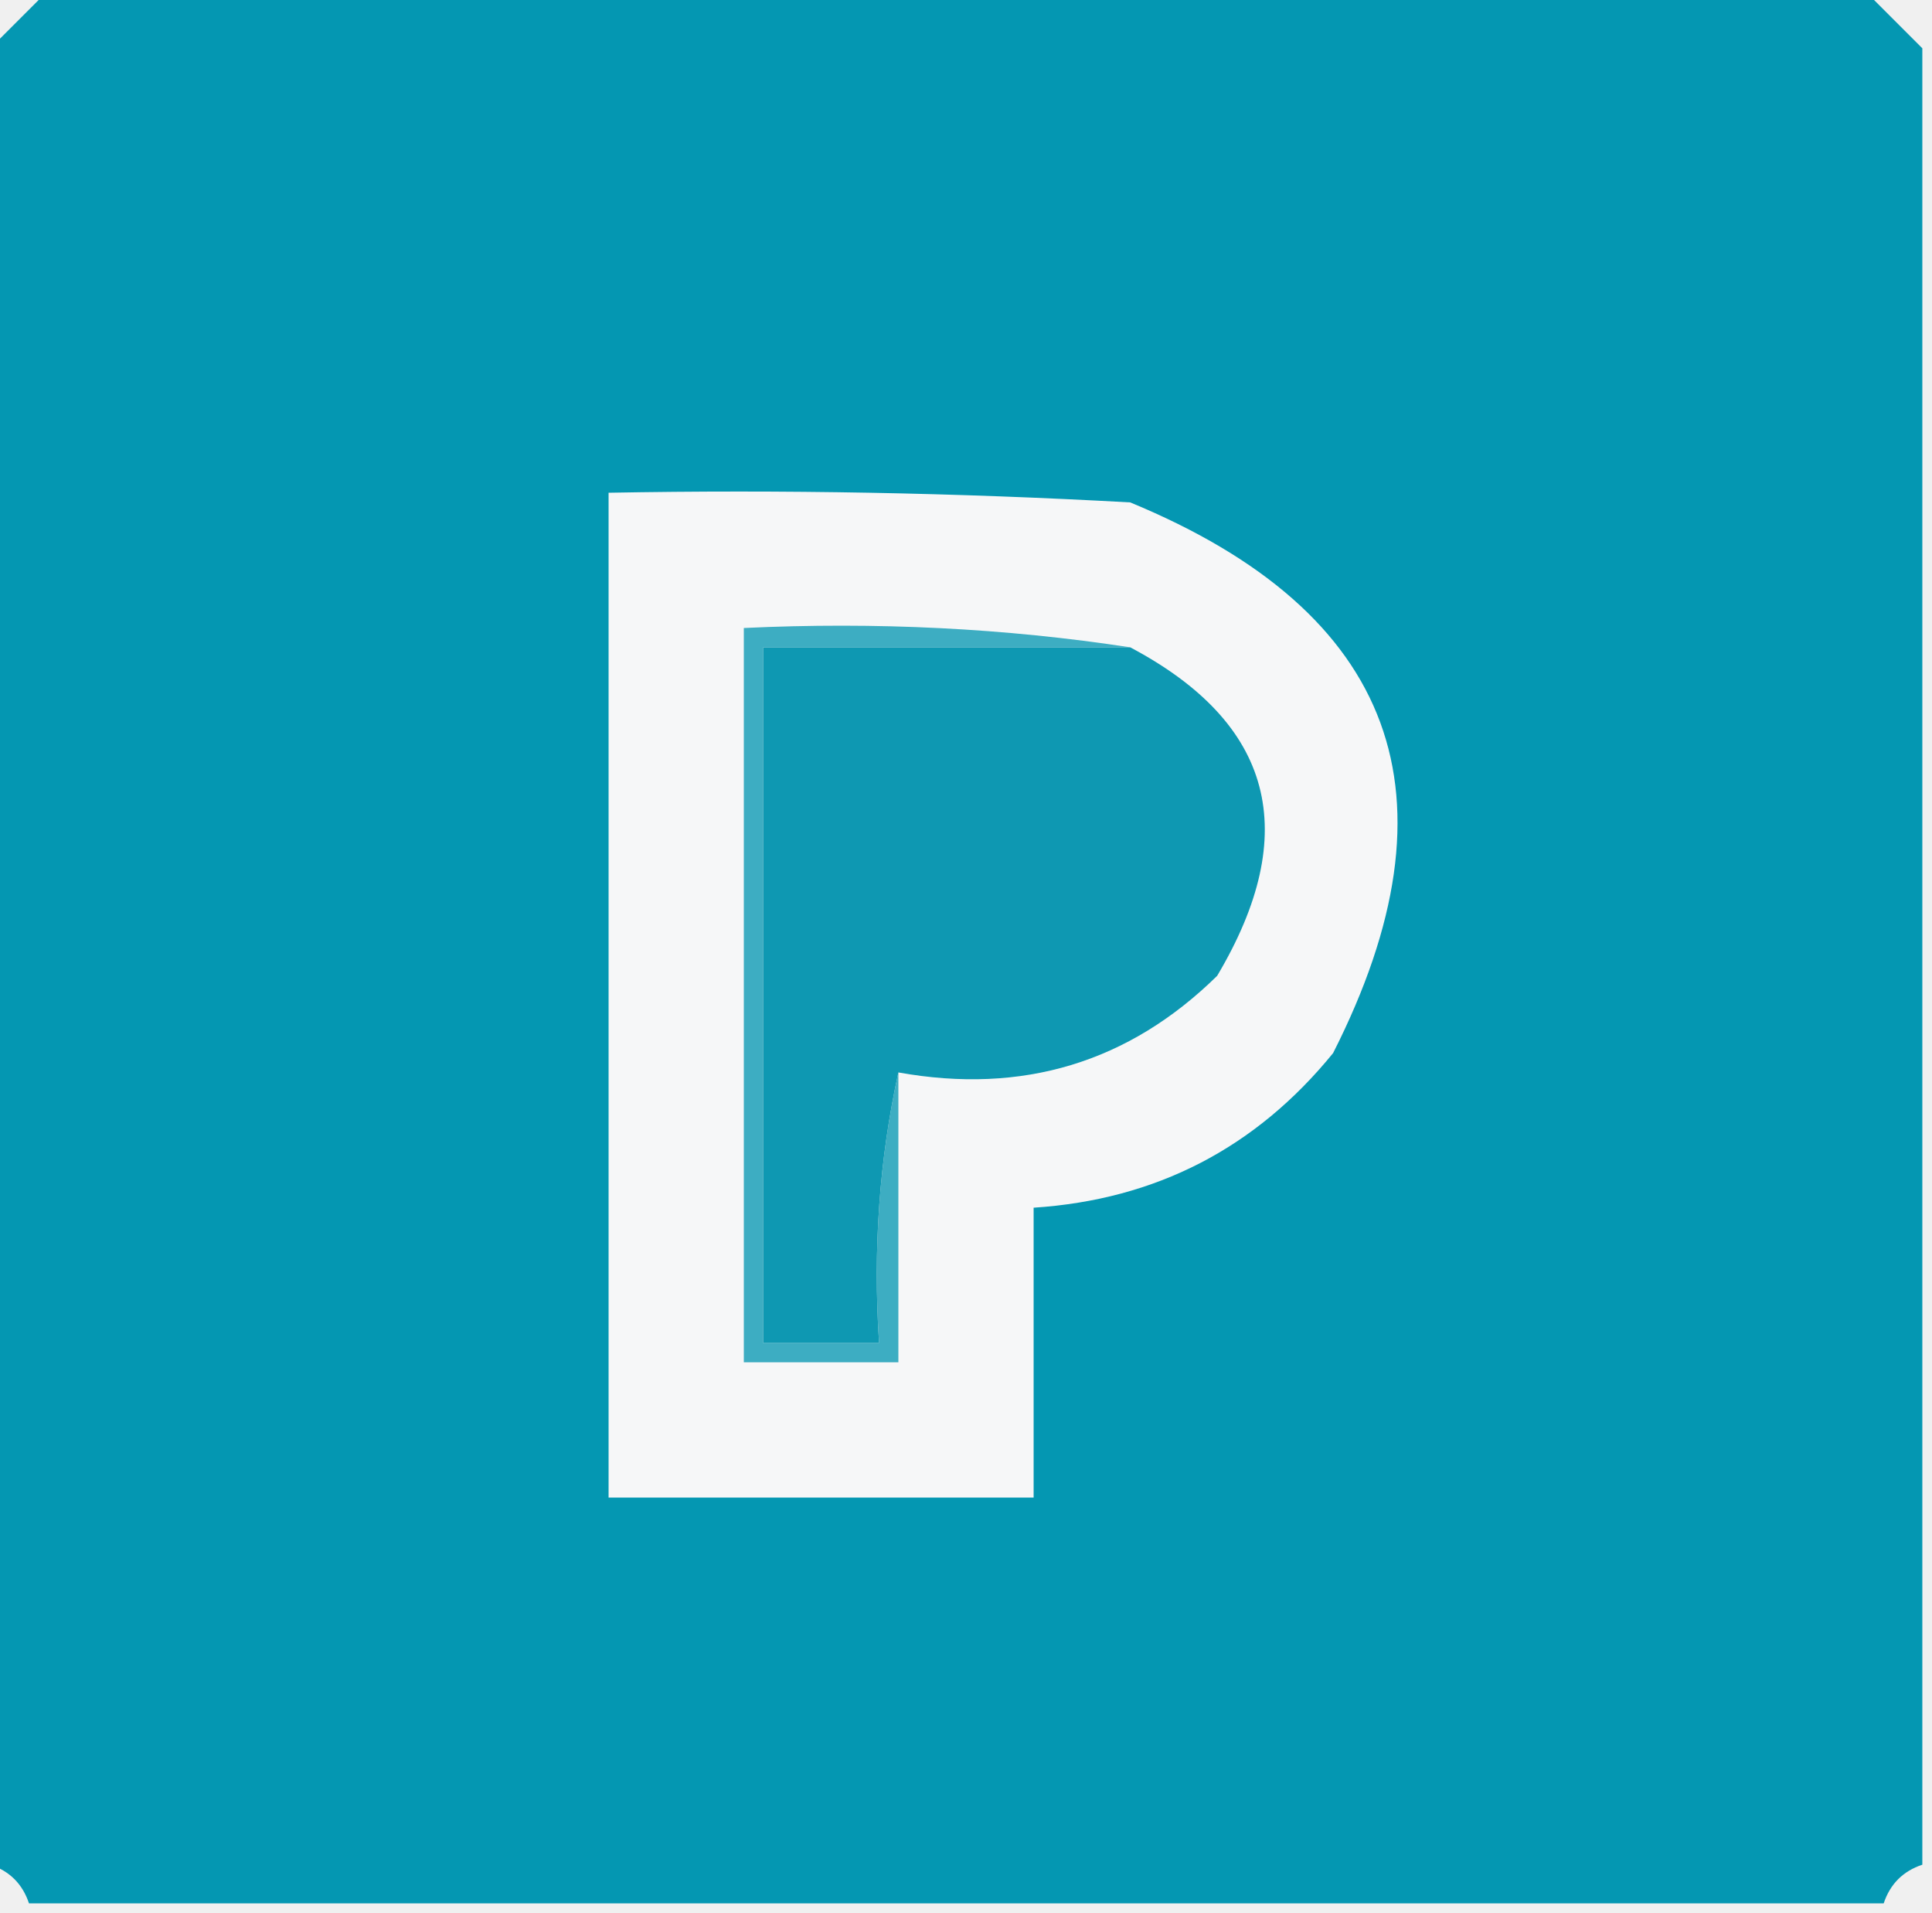
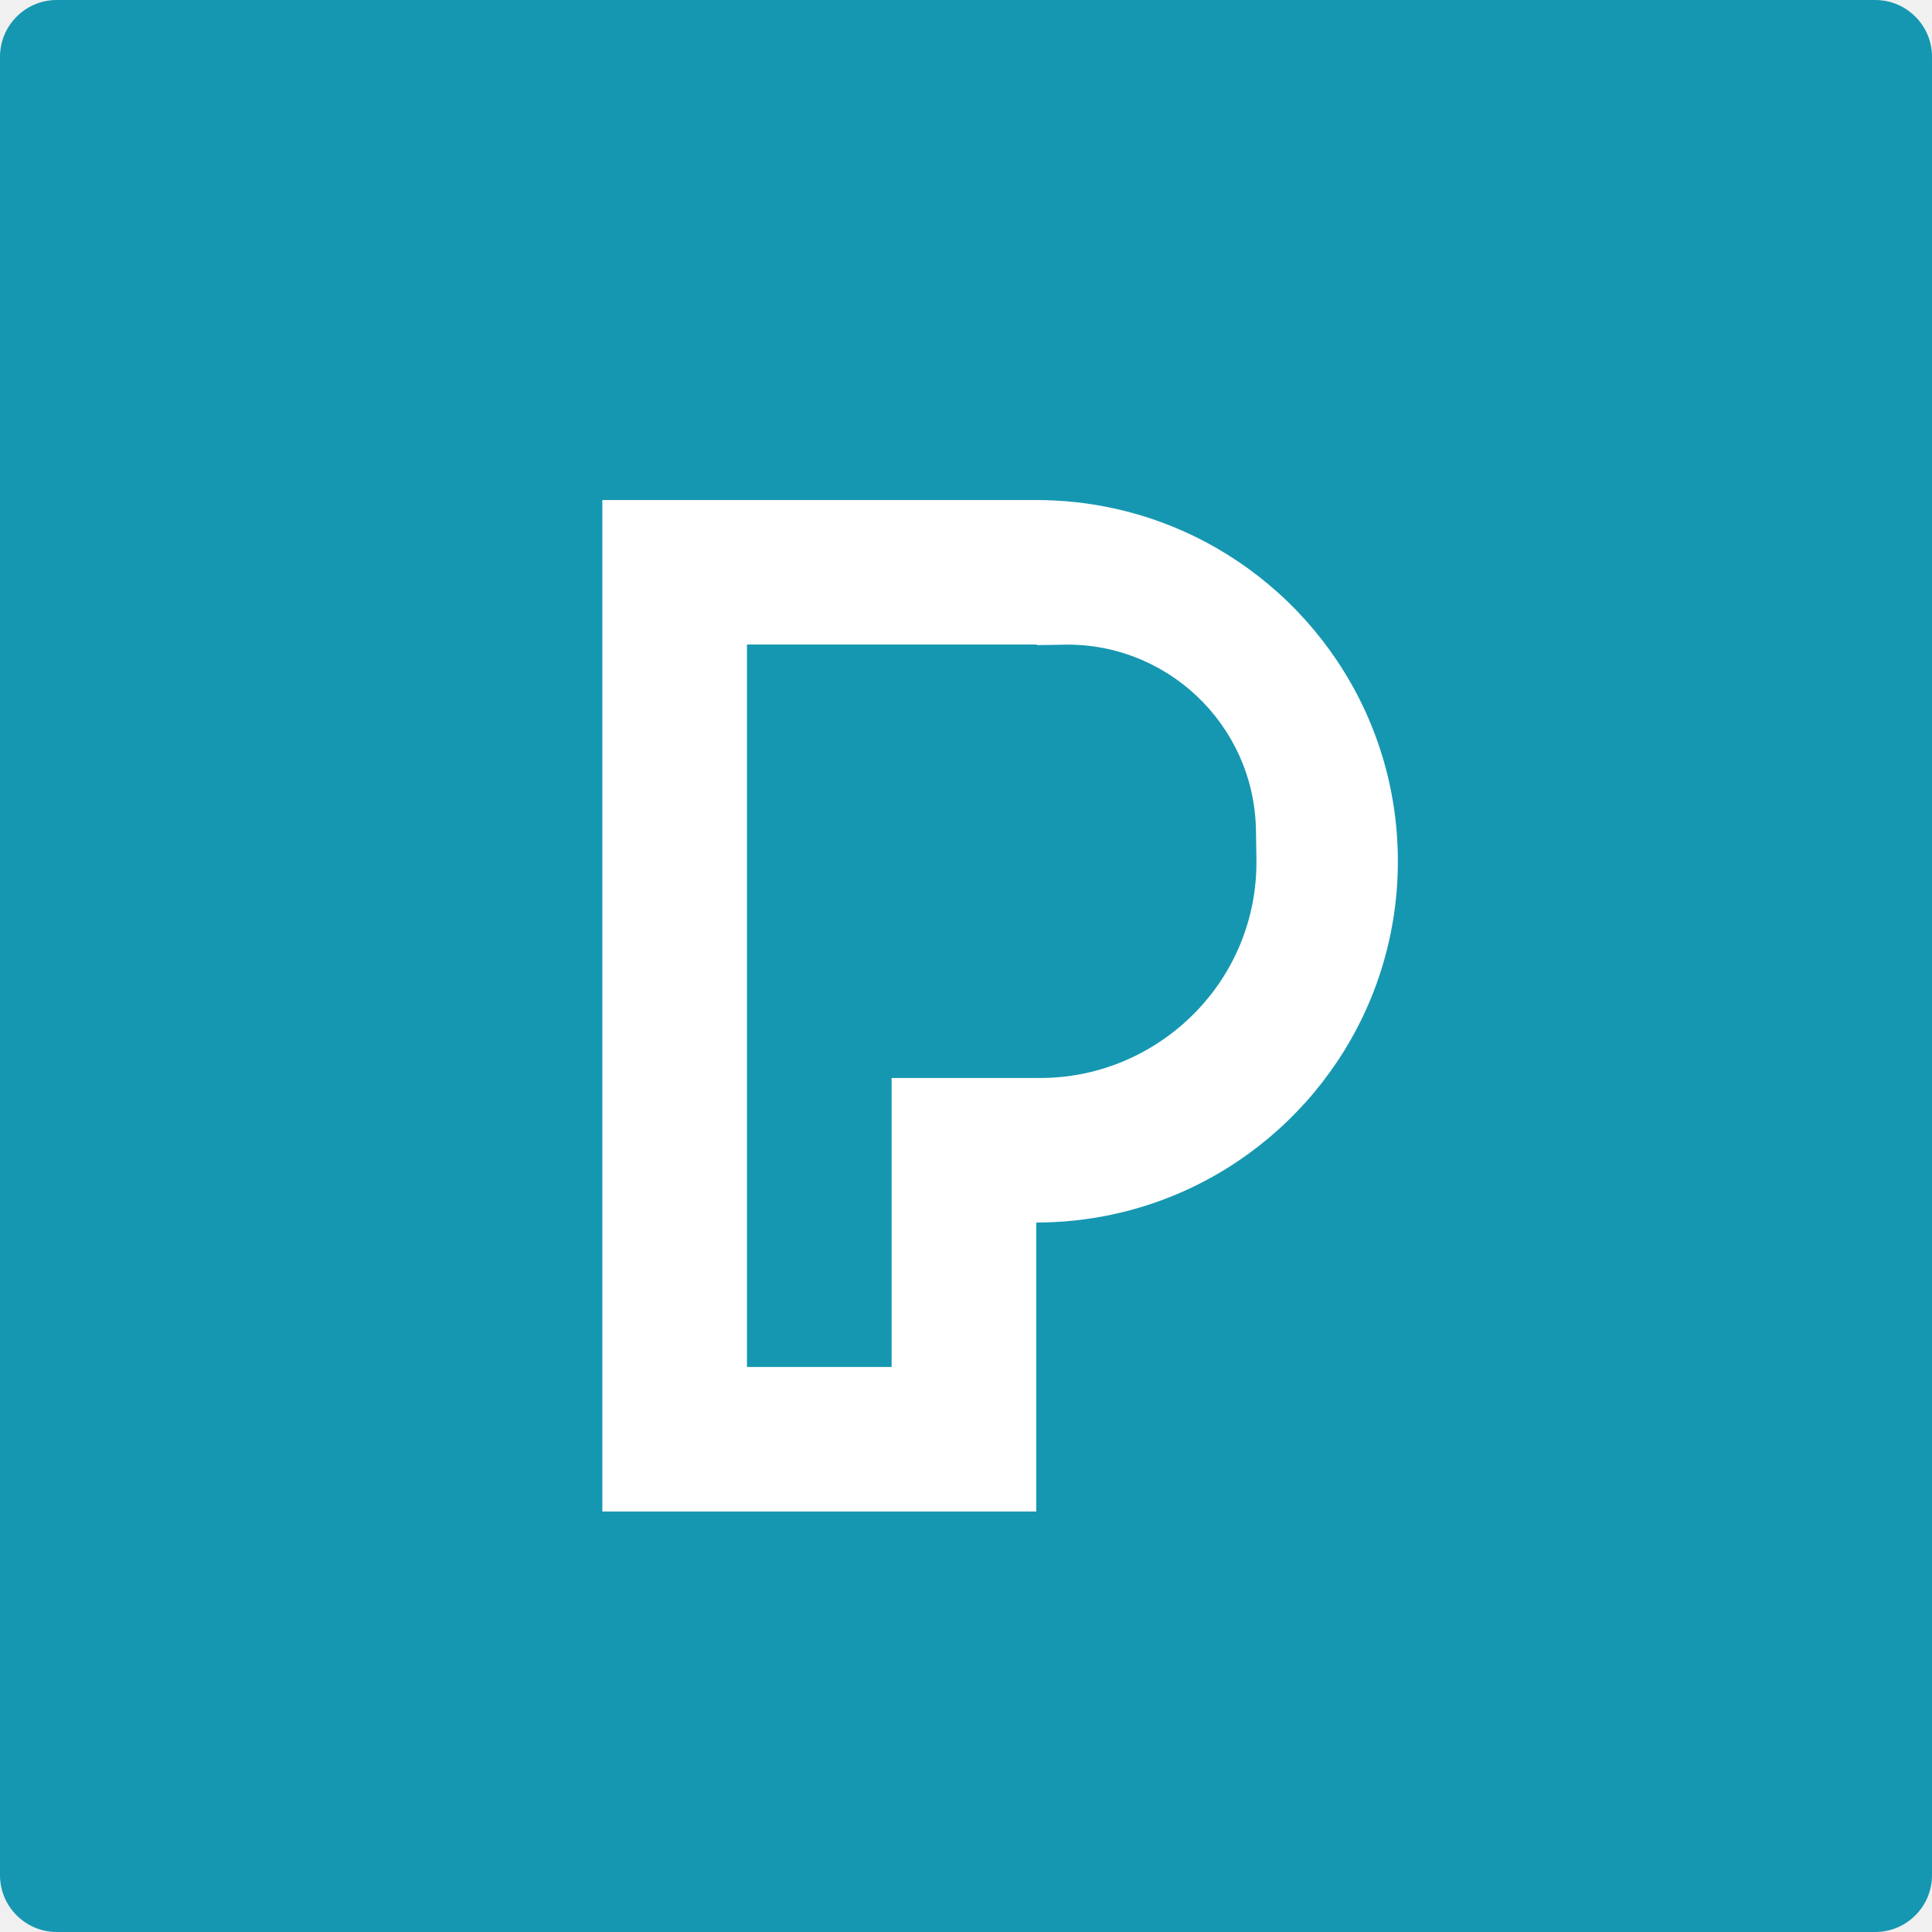
- <svg xmlns="http://www.w3.org/2000/svg" version="1.1" width="100px" height="99px" style="shape-rendering:geometricPrecision; text-rendering:geometricPrecision; image-rendering:optimizeQuality; fill-rule:evenodd; clip-rule:evenodd">
-   <g>
-     <path style="opacity:1" fill="#0497b2" d="M 2.5,-0.5 C 33.833,-0.5 65.167,-0.5 96.5,-0.5C 97.5,0.5 98.5,1.5 99.5,2.5C 99.5,33.833 99.5,65.167 99.5,96.5C 98.5,96.833 97.833,97.5 97.5,98.5C 65.5,98.5 33.5,98.5 1.5,98.5C 1.167,97.5 0.5,96.833 -0.5,96.5C -0.5,65.167 -0.5,33.833 -0.5,2.5C 0.5,1.5 1.5,0.5 2.5,-0.5 Z" />
-   </g>
-   <g>
-     <path style="opacity:1" fill="#f6f7f8" d="M 31.5,25.5 C 40.506,25.334 49.506,25.5 58.5,26C 72.253,31.679 75.753,41.179 69,54.5C 64.997,59.418 59.831,62.085 53.5,62.5C 53.5,67.5 53.5,72.5 53.5,77.5C 46.167,77.5 38.833,77.5 31.5,77.5C 31.5,60.167 31.5,42.833 31.5,25.5 Z" />
-   </g>
-   <g>
-     <path style="opacity:1" fill="#3dadc2" d="M 58.5,33.5 C 52.167,33.5 45.833,33.5 39.5,33.5C 39.5,45.5 39.5,57.5 39.5,69.5C 41.5,69.5 43.5,69.5 45.5,69.5C 45.181,64.637 45.514,59.97 46.5,55.5C 46.5,60.5 46.5,65.5 46.5,70.5C 43.833,70.5 41.167,70.5 38.5,70.5C 38.5,57.833 38.5,45.167 38.5,32.5C 45.354,32.176 52.021,32.509 58.5,33.5 Z" />
-   </g>
-   <g>
-     <path style="opacity:1" fill="#0e98b2" d="M 58.5,33.5 C 65.907,37.421 67.407,43.087 63,50.5C 58.432,54.986 52.932,56.653 46.5,55.5C 45.514,59.97 45.181,64.637 45.5,69.5C 43.5,69.5 41.5,69.5 39.5,69.5C 39.5,57.5 39.5,45.5 39.5,33.5C 45.833,33.5 52.167,33.5 58.5,33.5 Z" />
-   </g>
+ <svg xmlns="http://www.w3.org/2000/svg" width="100" height="100" viewBox="0 0 100 100" fill="none">
+   <path d="M0 2.941C0 1.317 1.317 0 2.941 0H97.059C98.683 0 100 1.317 100 2.941V97.059C100 98.683 98.683 100 97.059 100H2.941C1.317 100 0 98.683 0 97.059V2.941Z" fill="#1697B1" />
+   <path fill-rule="evenodd" clip-rule="evenodd" d="M53.636 25.882C56.298 25.882 58.83 26.438 61.123 27.438C67.733 30.323 72.353 36.913 72.353 44.58C72.353 52.247 67.733 58.836 61.123 61.722C58.83 62.722 56.298 63.277 53.636 63.277V78.235H31.177V25.882H53.636ZM38.663 33.361V70.756H46.15V55.798H53.636L53.648 55.794C59.786 55.912 65.146 50.912 65.032 44.41L65.007 42.954C64.912 37.482 60.33 33.157 54.856 33.373L53.712 33.39L53.636 33.361H38.663Z" fill="white" />
</svg>
